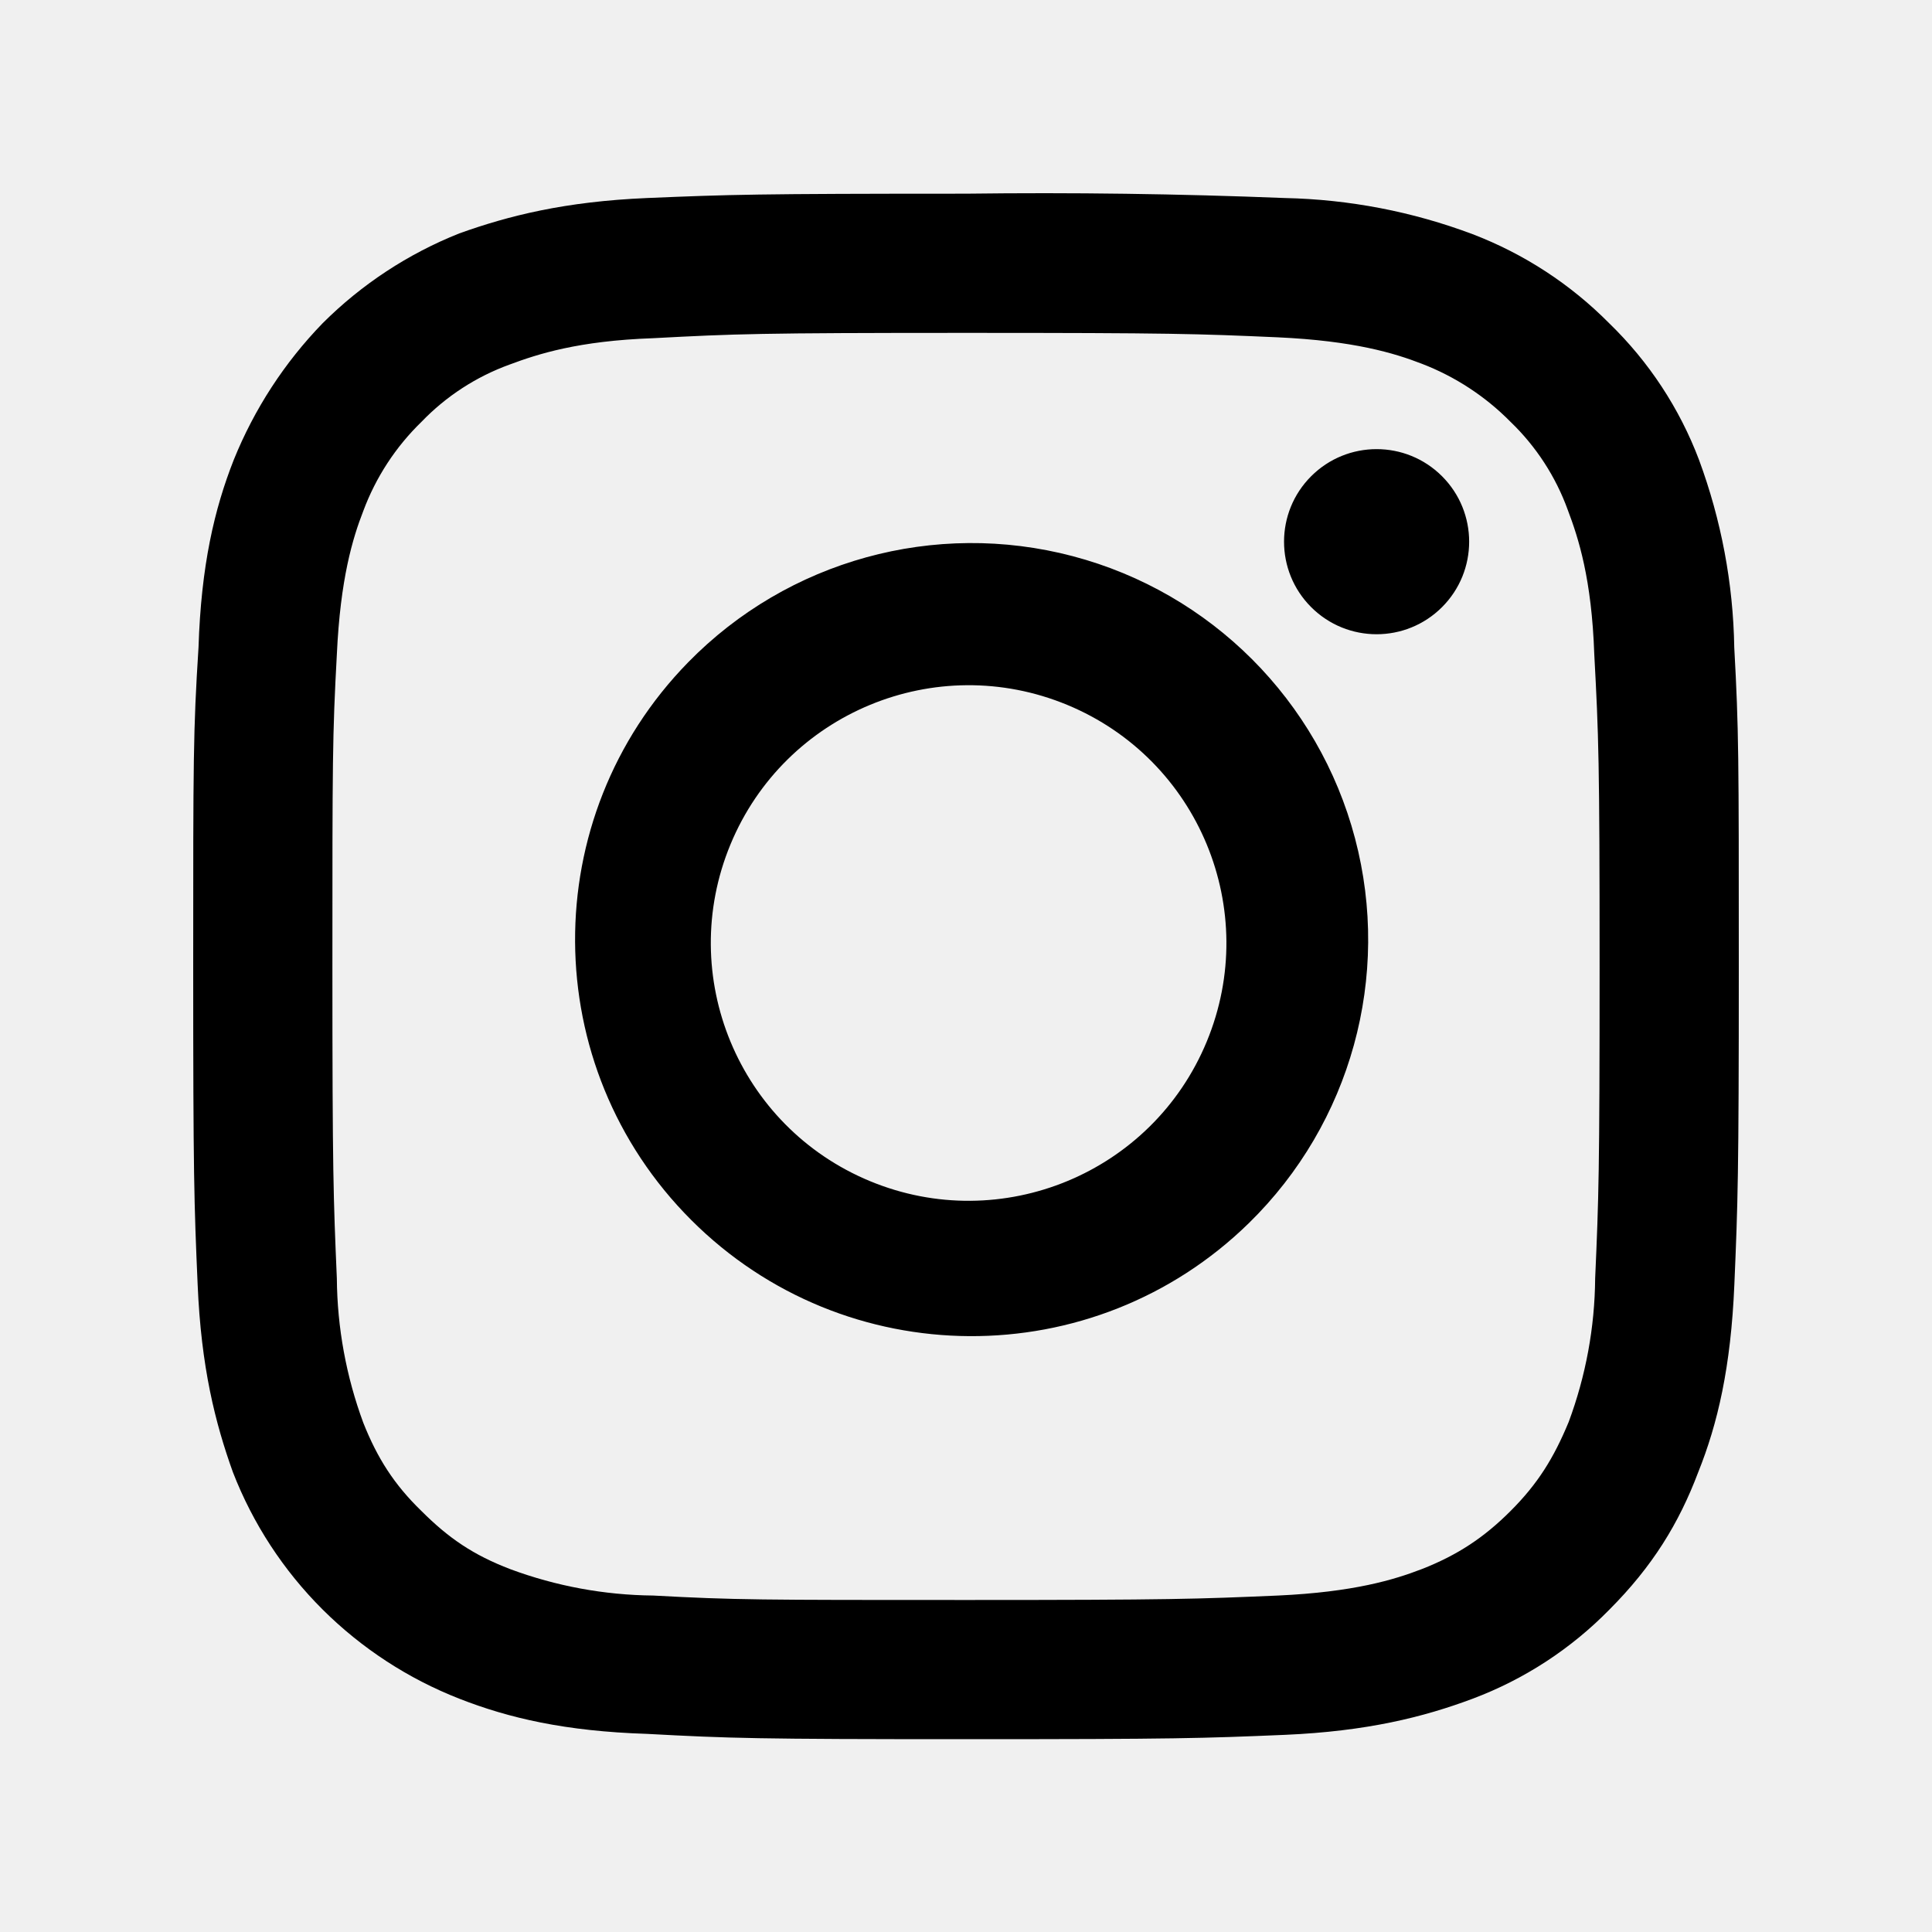
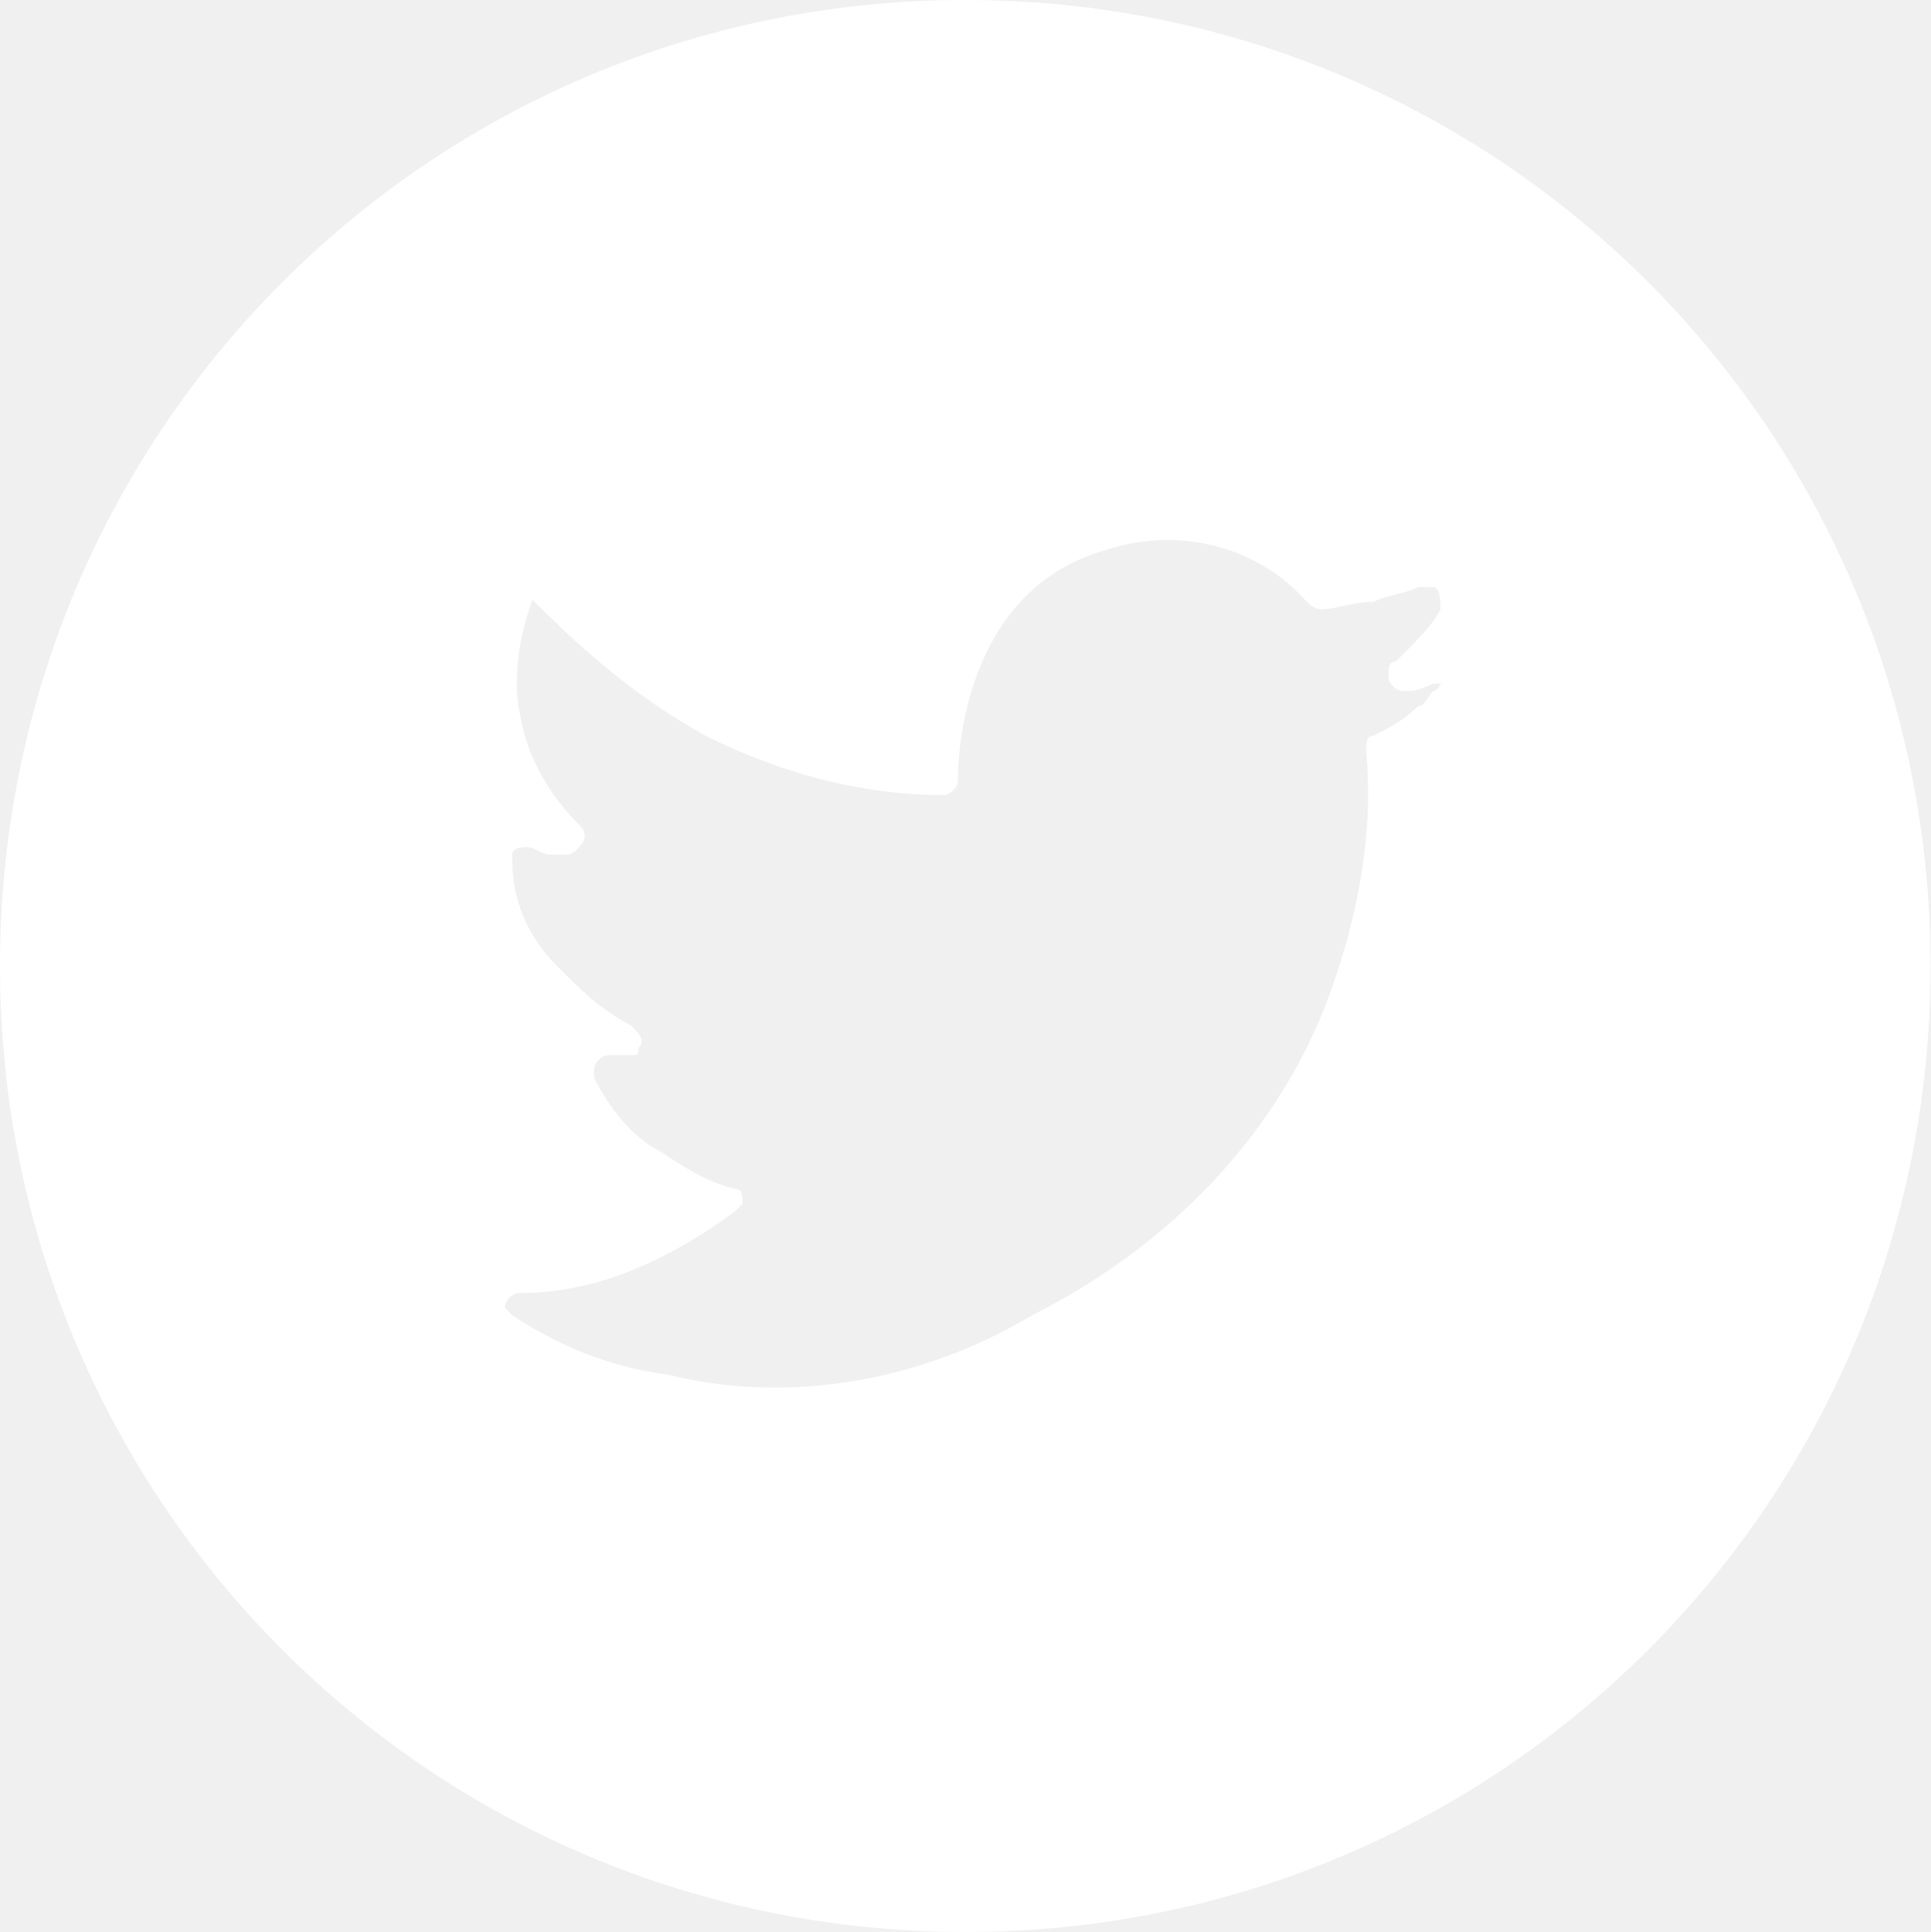
- <svg class="icon icon-instagram" viewBox="0 0 20 20">
-   <path fill="currentColor" fill-rule="evenodd" d="M13.23 3.492c-.84-.037-1.096-.046-3.23-.046-2.144 0-2.39.01-3.238.055-.776.027-1.195.164-1.487.273a2.4 2.4 0 0 0-.912.593 2.5 2.5 0 0 0-.602.922c-.11.282-.238.702-.274 1.486-.046.84-.046 1.095-.046 3.23s.01 2.39.046 3.229c.004.51.097 1.016.274 1.495.145.365.319.639.602.913.282.282.538.456.92.602.474.176.974.268 1.479.273.848.046 1.103.046 3.238.046s2.39-.01 3.23-.046c.784-.036 1.203-.164 1.486-.273.374-.146.648-.329.921-.602.283-.283.447-.548.602-.922.177-.476.27-.979.274-1.486.037-.84.046-1.095.046-3.23s-.01-2.39-.055-3.229c-.027-.784-.164-1.204-.274-1.495a2.4 2.4 0 0 0-.593-.913 2.6 2.6 0 0 0-.92-.602c-.284-.11-.703-.237-1.488-.273ZM6.697 2.05c.857-.036 1.131-.045 3.302-.045a63 63 0 0 1 3.302.045c.664.014 1.321.14 1.943.374a4 4 0 0 1 1.414.922c.41.397.728.88.93 1.414.23.622.354 1.279.365 1.942C18 7.56 18 7.824 18 10.005c0 2.17-.01 2.444-.046 3.292-.036.858-.173 1.442-.374 1.943-.2.53-.474.976-.92 1.423a3.9 3.9 0 0 1-1.415.922c-.51.191-1.095.337-1.943.374-.857.036-1.122.045-3.302.045-2.171 0-2.445-.009-3.302-.055-.849-.027-1.432-.164-1.943-.364a4.15 4.15 0 0 1-1.414-.922 4.1 4.1 0 0 1-.93-1.423c-.183-.51-.329-1.085-.365-1.943C2.009 12.45 2 12.167 2 10.004c0-2.161 0-2.435.055-3.302.027-.848.164-1.432.365-1.942a4.4 4.4 0 0 1 .92-1.414 4.2 4.2 0 0 1 1.415-.93c.51-.183 1.094-.33 1.943-.366Zm.427 4.806a4.105 4.105 0 1 1 5.805 5.805 4.105 4.105 0 0 1-5.805-5.805m1.882 5.371a2.668 2.668 0 1 0 2.042-4.93 2.668 2.668 0 0 0-2.042 4.93m5.922-5.942a.958.958 0 1 1-1.355-1.355.958.958 0 0 1 1.355 1.355" clip-rule="evenodd" />
+ <svg xmlns="http://www.w3.org/2000/svg" fill="none" version="1.1" width="33.979" height="34" viewBox="0 0 33.979 34">
+   <defs>
+     <clipPath id="master_svg0_302_10507">
+       <rect x="0" y="0" width="33.979" height="34" rx="0" />
+     </clipPath>
+   </defs>
+   <g clip-path="url(#master_svg0_302_10507)">
+     <g>
+       <path d="M16.989,0C7.58,0,0,7.585,0,17C0,26.415,7.58,34,16.989,34C26.399,34,33.978,26.415,33.978,17C33.978,7.585,26.399,0,16.989,0ZM25.223,12.162C25.092,12.292,25.092,12.423,24.961,12.423C24.7,12.685,24.438,12.815,24.177,12.946C24.046,12.946,24.046,13.077,24.046,13.208C24.177,14.646,23.916,16.085,23.393,17.523C22.478,20.008,20.518,21.969,18.165,23.146C16.205,24.323,13.853,24.715,11.762,24.192C10.716,24.061,9.802,23.669,9.017,23.146L8.887,23.015C8.887,22.885,9.017,22.754,9.148,22.754C9.802,22.754,10.455,22.623,11.108,22.361C11.762,22.1,12.415,21.708,12.938,21.315L13.069,21.185C13.069,21.054,13.069,20.923,12.938,20.923C12.415,20.792,12.023,20.531,11.631,20.269C11.108,20.008,10.716,19.485,10.455,18.962L10.455,18.831C10.455,18.7,10.586,18.569,10.716,18.569L11.108,18.569C11.239,18.569,11.239,18.569,11.239,18.439C11.37,18.308,11.239,18.177,11.108,18.046C10.586,17.785,10.194,17.392,9.802,17C9.279,16.477,9.017,15.823,9.017,15.169L9.017,15.039Q9.017,14.908,9.279,14.908C9.409,14.908,9.54,15.039,9.671,15.039L9.932,15.039C10.063,15.039,10.063,15.039,10.194,14.908C10.324,14.777,10.324,14.646,10.194,14.515C9.671,13.992,9.279,13.338,9.148,12.554C9.017,11.9,9.148,11.115,9.409,10.461L9.409,10.331C9.148,10.461,9.279,10.461,9.409,10.592C10.324,11.508,11.239,12.292,12.415,12.946C13.722,13.6,15.16,13.992,16.597,13.992C16.728,13.992,16.859,13.861,16.859,13.731C16.859,12.946,17.12,10.331,19.472,9.677C20.648,9.285,22.086,9.546,23.001,10.592Q23.131,10.723,23.262,10.723C23.524,10.723,23.785,10.592,24.177,10.592C24.438,10.461,24.7,10.461,24.961,10.331L25.223,10.331C25.353,10.331,25.353,10.592,25.353,10.723C25.223,10.985,24.961,11.246,24.7,11.508L24.569,11.639C24.438,11.639,24.438,11.769,24.438,11.9C24.438,12.031,24.569,12.162,24.7,12.162C24.831,12.162,24.961,12.162,25.223,12.031L25.484,12.031C25.353,11.9,25.353,12.162,25.223,12.162Z" fill="#FFFFFF" fill-opacity="1" />
+     </g>
+   </g>
</svg>
